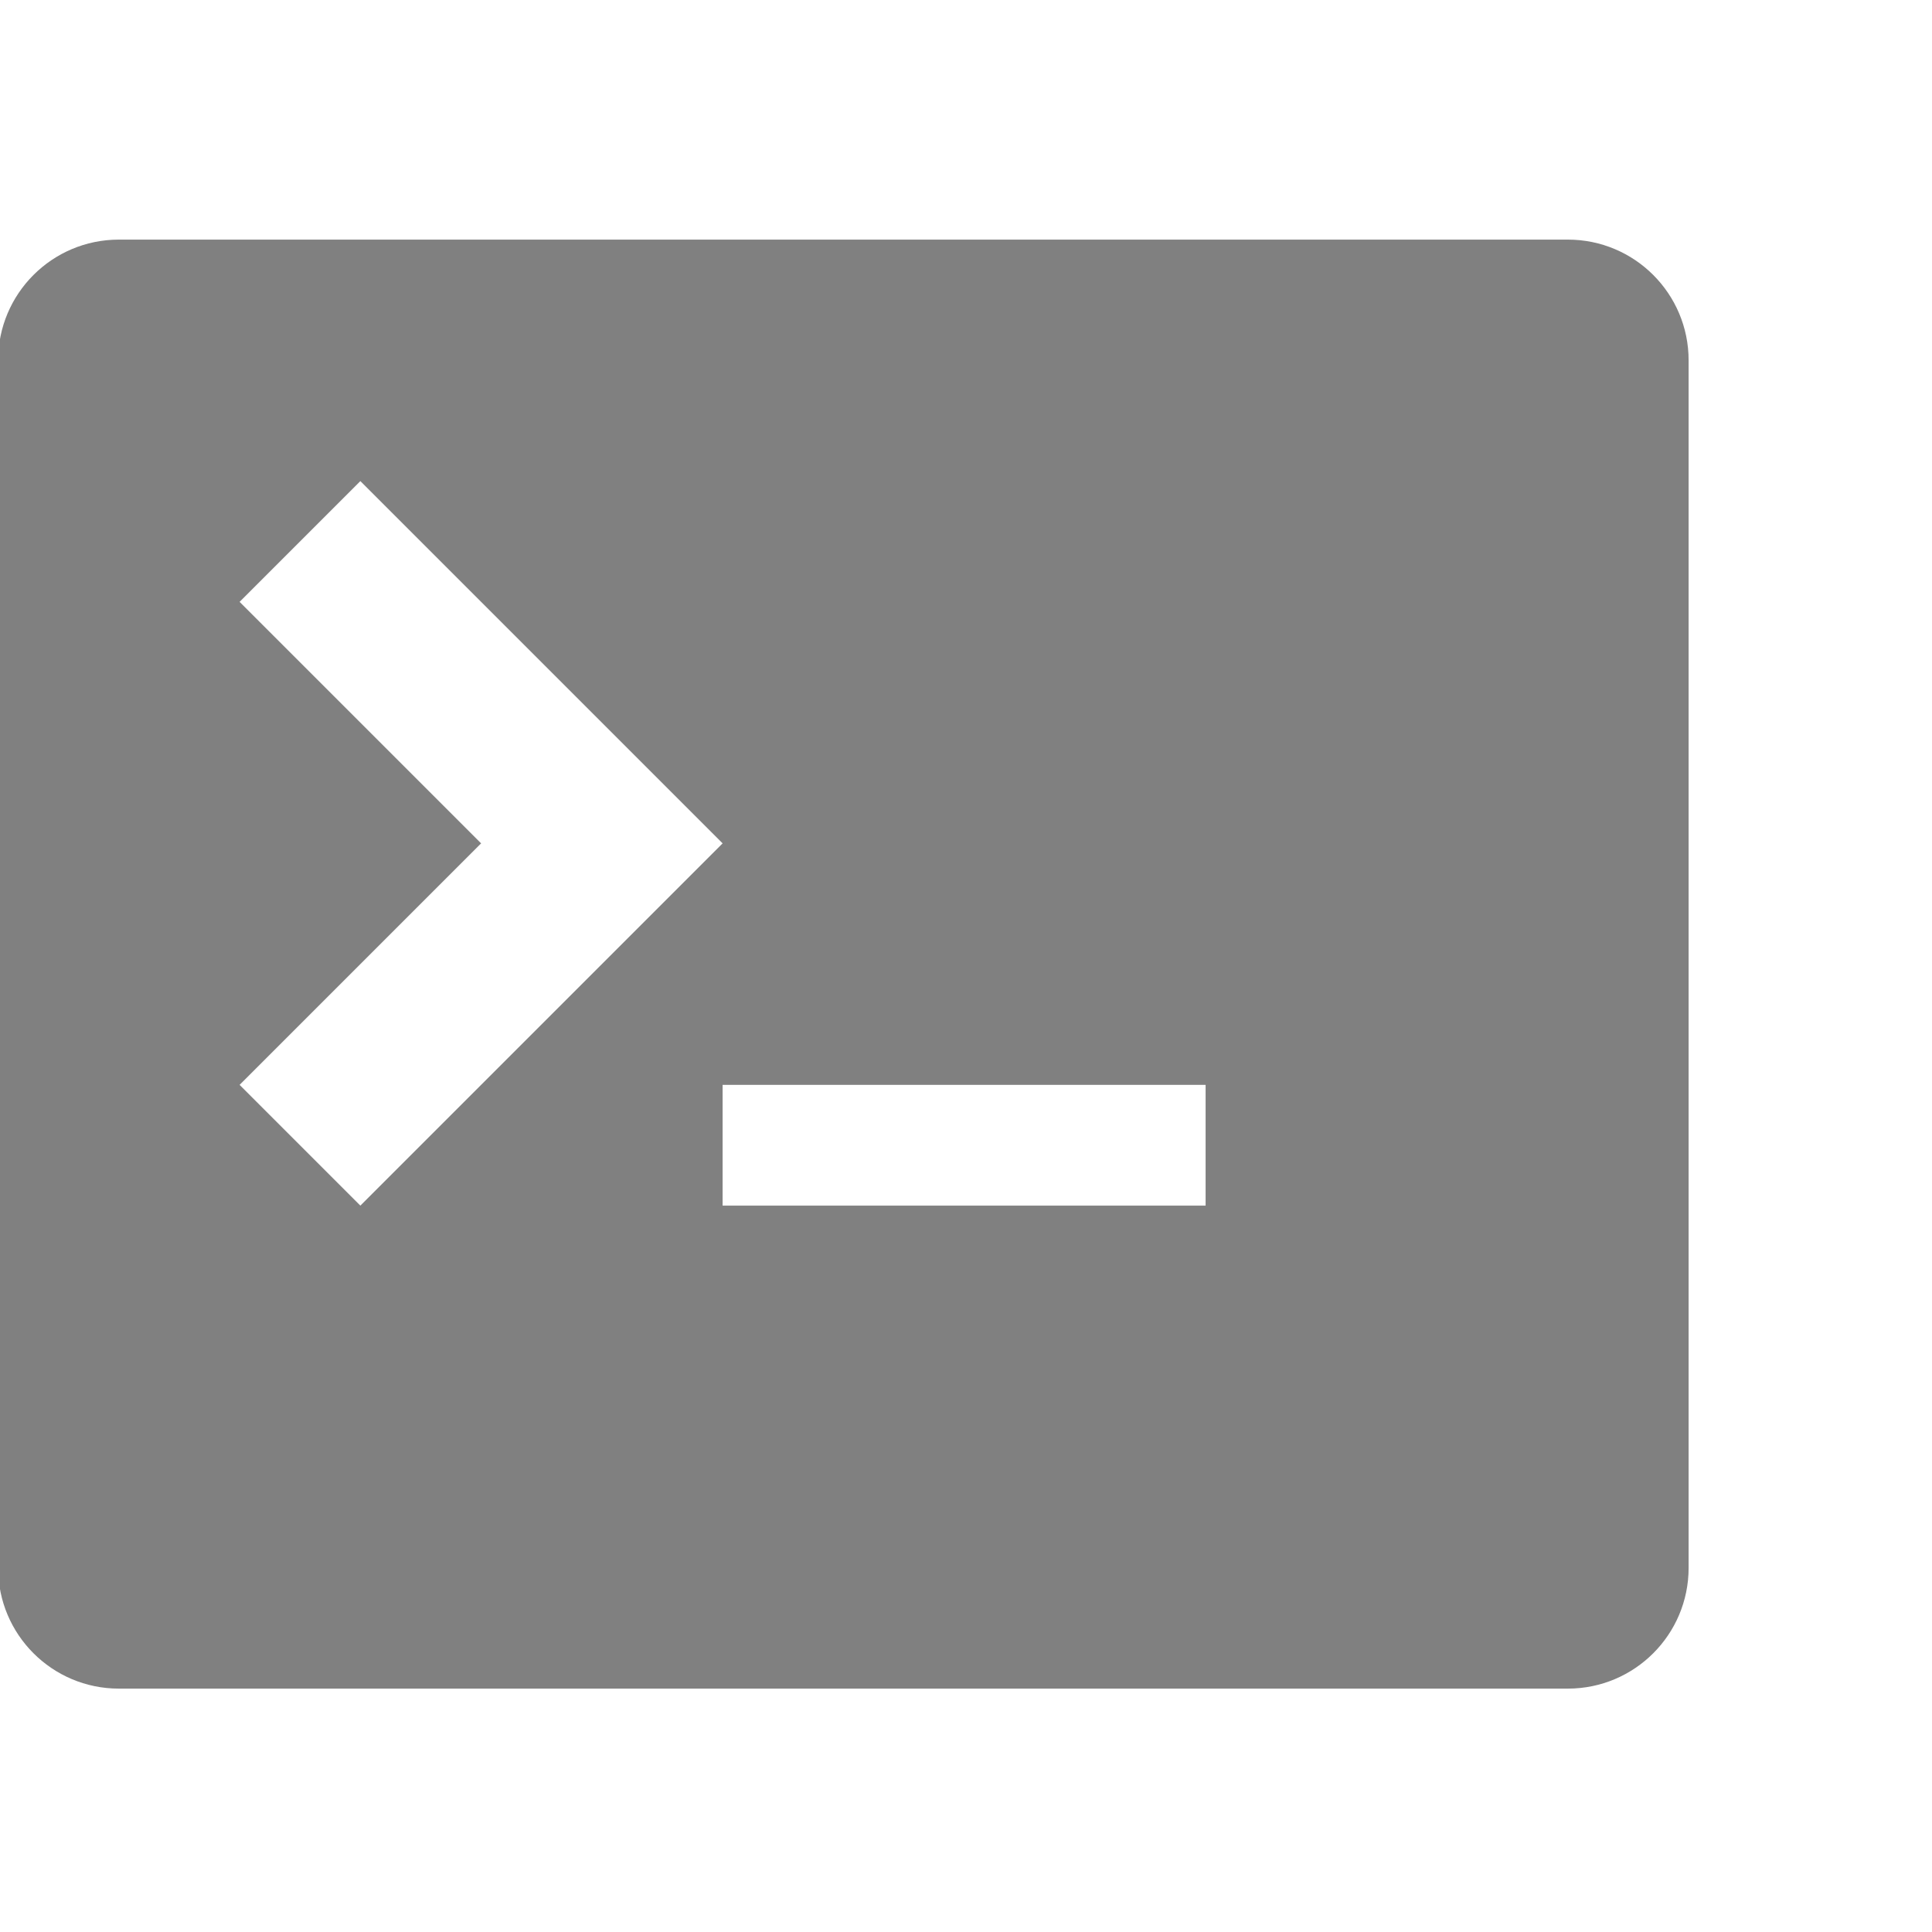
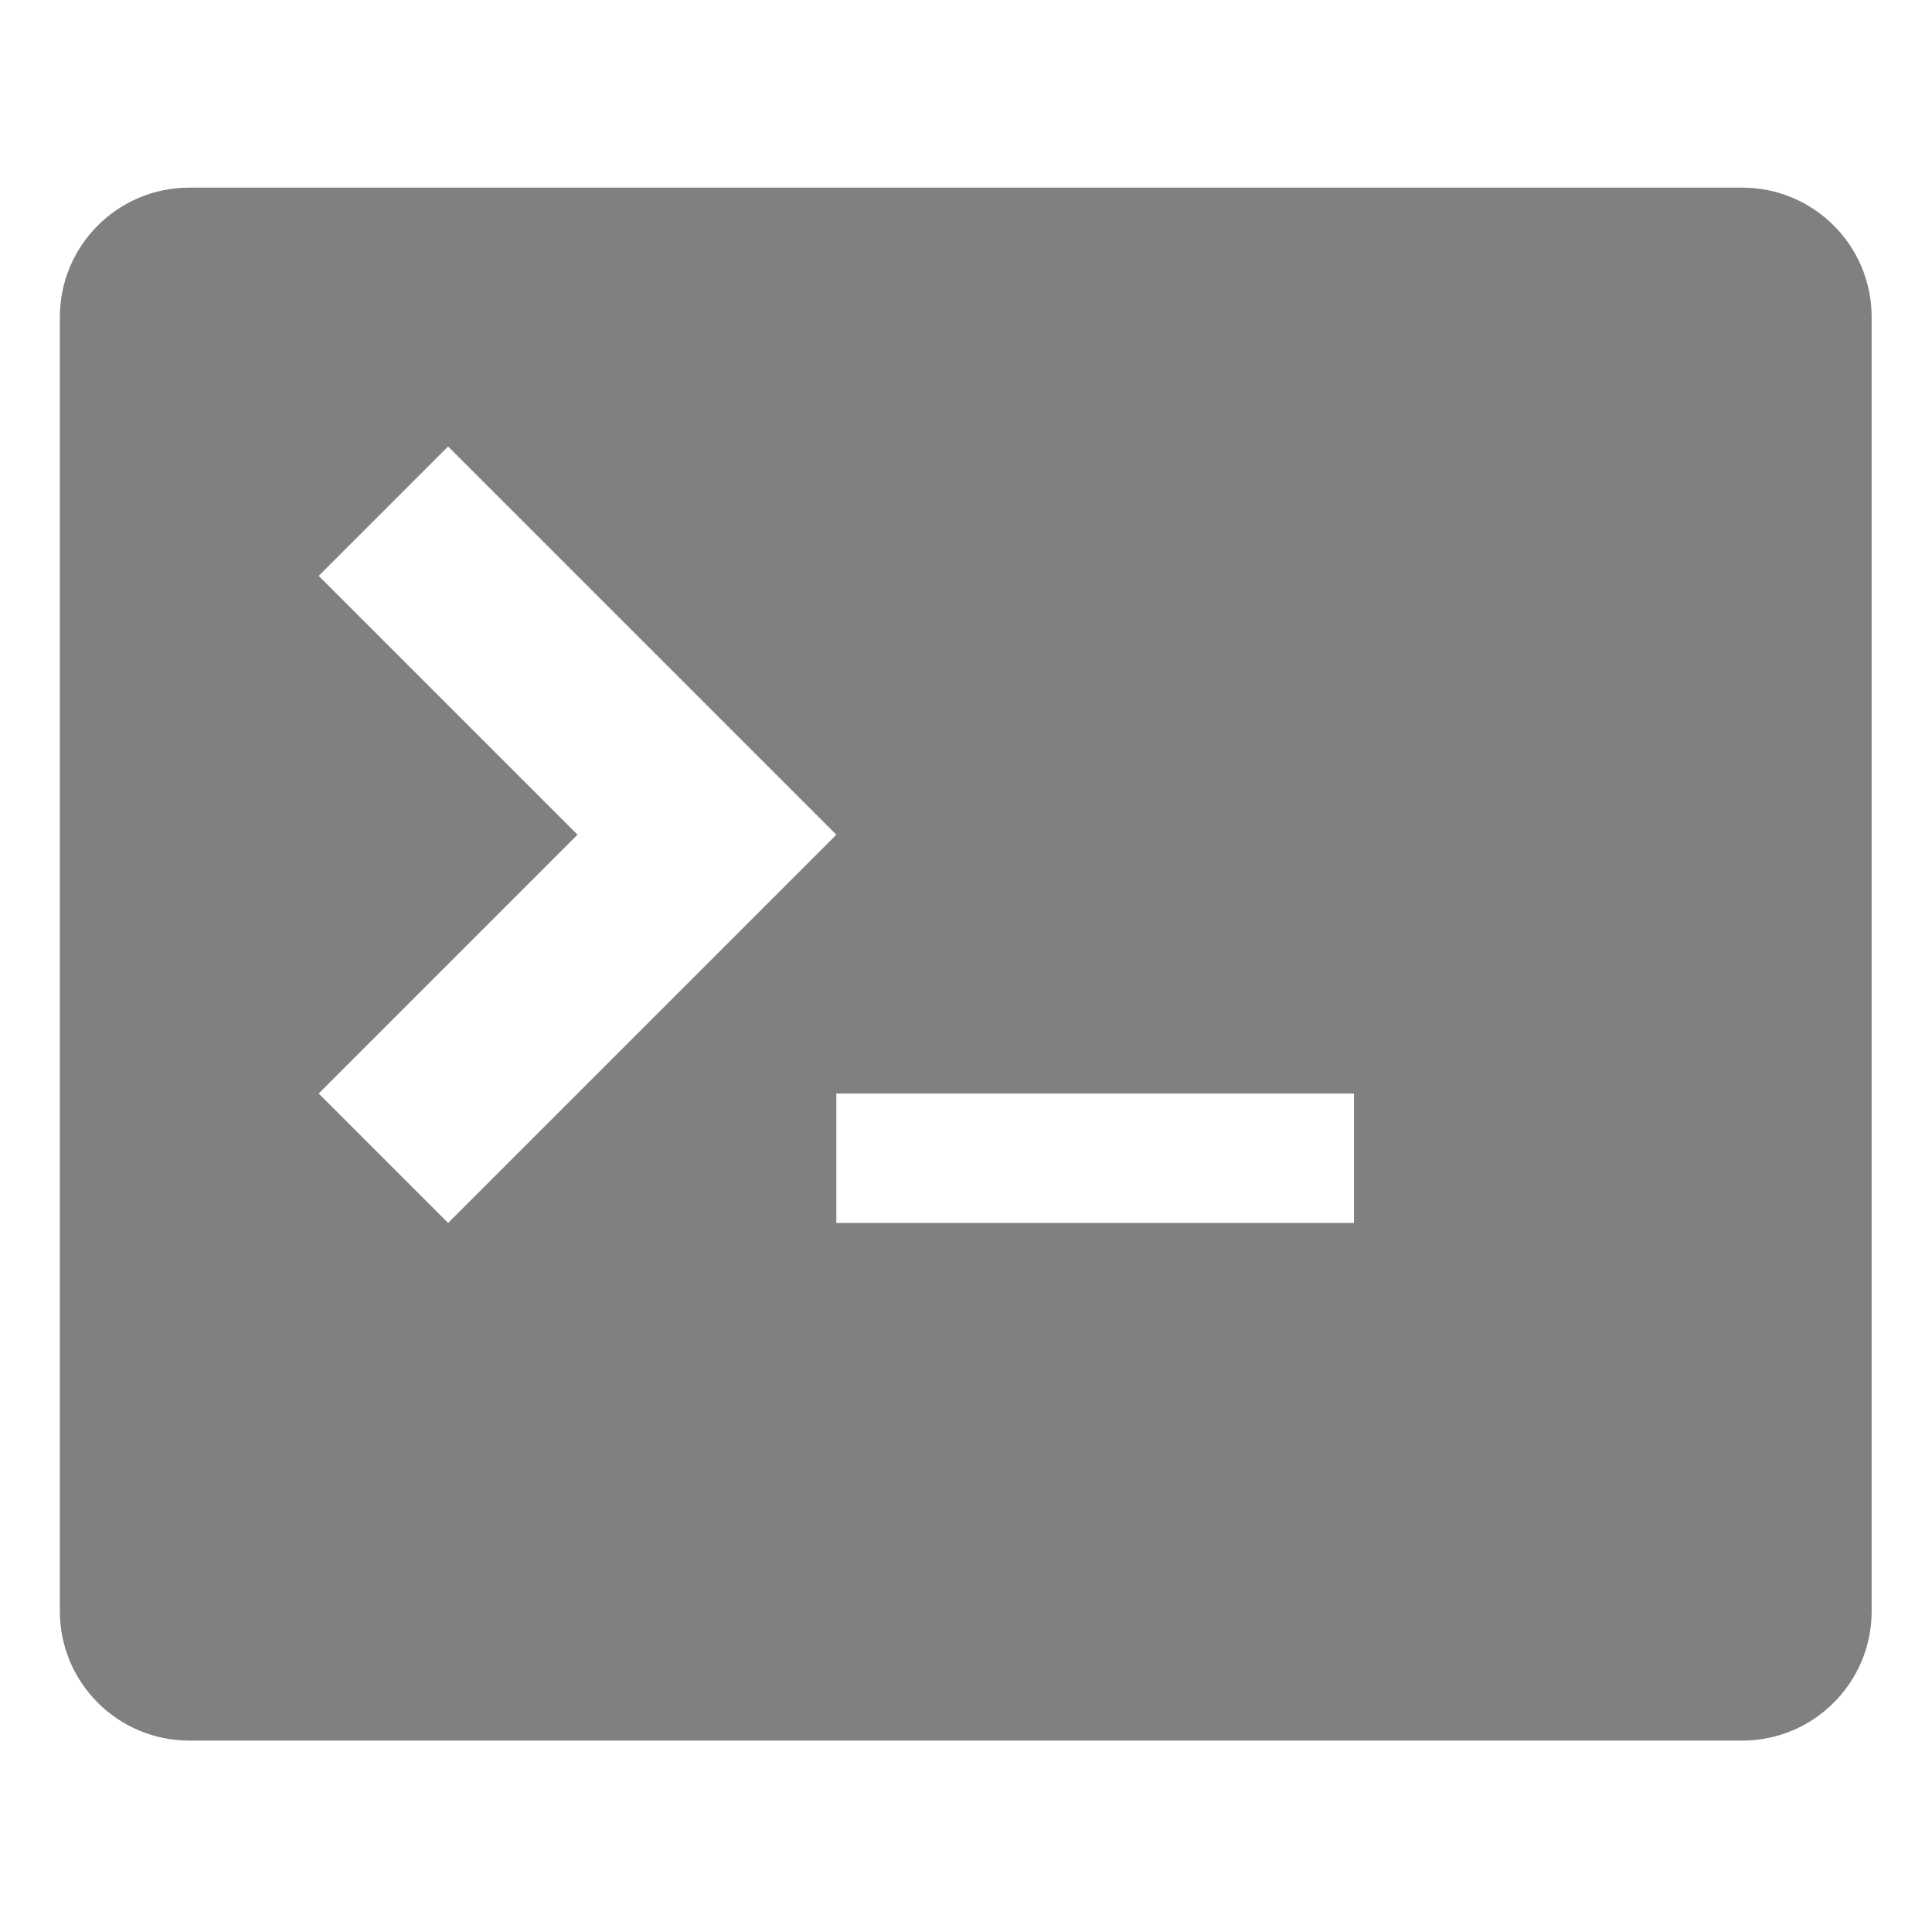
- <svg xmlns="http://www.w3.org/2000/svg" height="1024" width="1024" style="fill: #808080">
-   <path d="M831 127H63c-35.35 0-64 28.65-64 64v640c0 35.35 28.65 64 64 64h768c35.35 0 64-28.65 64-64V191C895 155.65 866.35 127 831 127zM127 575l128-128L127 319l64-64 192 192L191 639 127 575zM639 639H383v-64h256V639z" />
+ <svg xmlns="http://www.w3.org/2000/svg" height="1024" width="1024" style="fill: #808080" version="1.1" id="svg119">
+   <defs id="defs123" />
+   <path d="M 923.419,99.449 H 100.318 c -37.886,0 -68.592,30.706 -68.592,68.592 v 685.918 c 0,37.886 30.706,68.592 68.592,68.592 h 823.101 c 37.886,0 68.592,-30.706 68.592,-68.592 v -685.918 c 0,-37.886 -30.706,-68.592 -68.592,-68.592 z M 168.91,579.592 306.094,442.408 168.91,305.225 237.502,236.633 443.277,442.408 237.502,648.184 Z m 548.734,68.592 h -274.367 v -68.592 h 274.367 z" id="path117" style="stroke-width:1.072" />
</svg>
